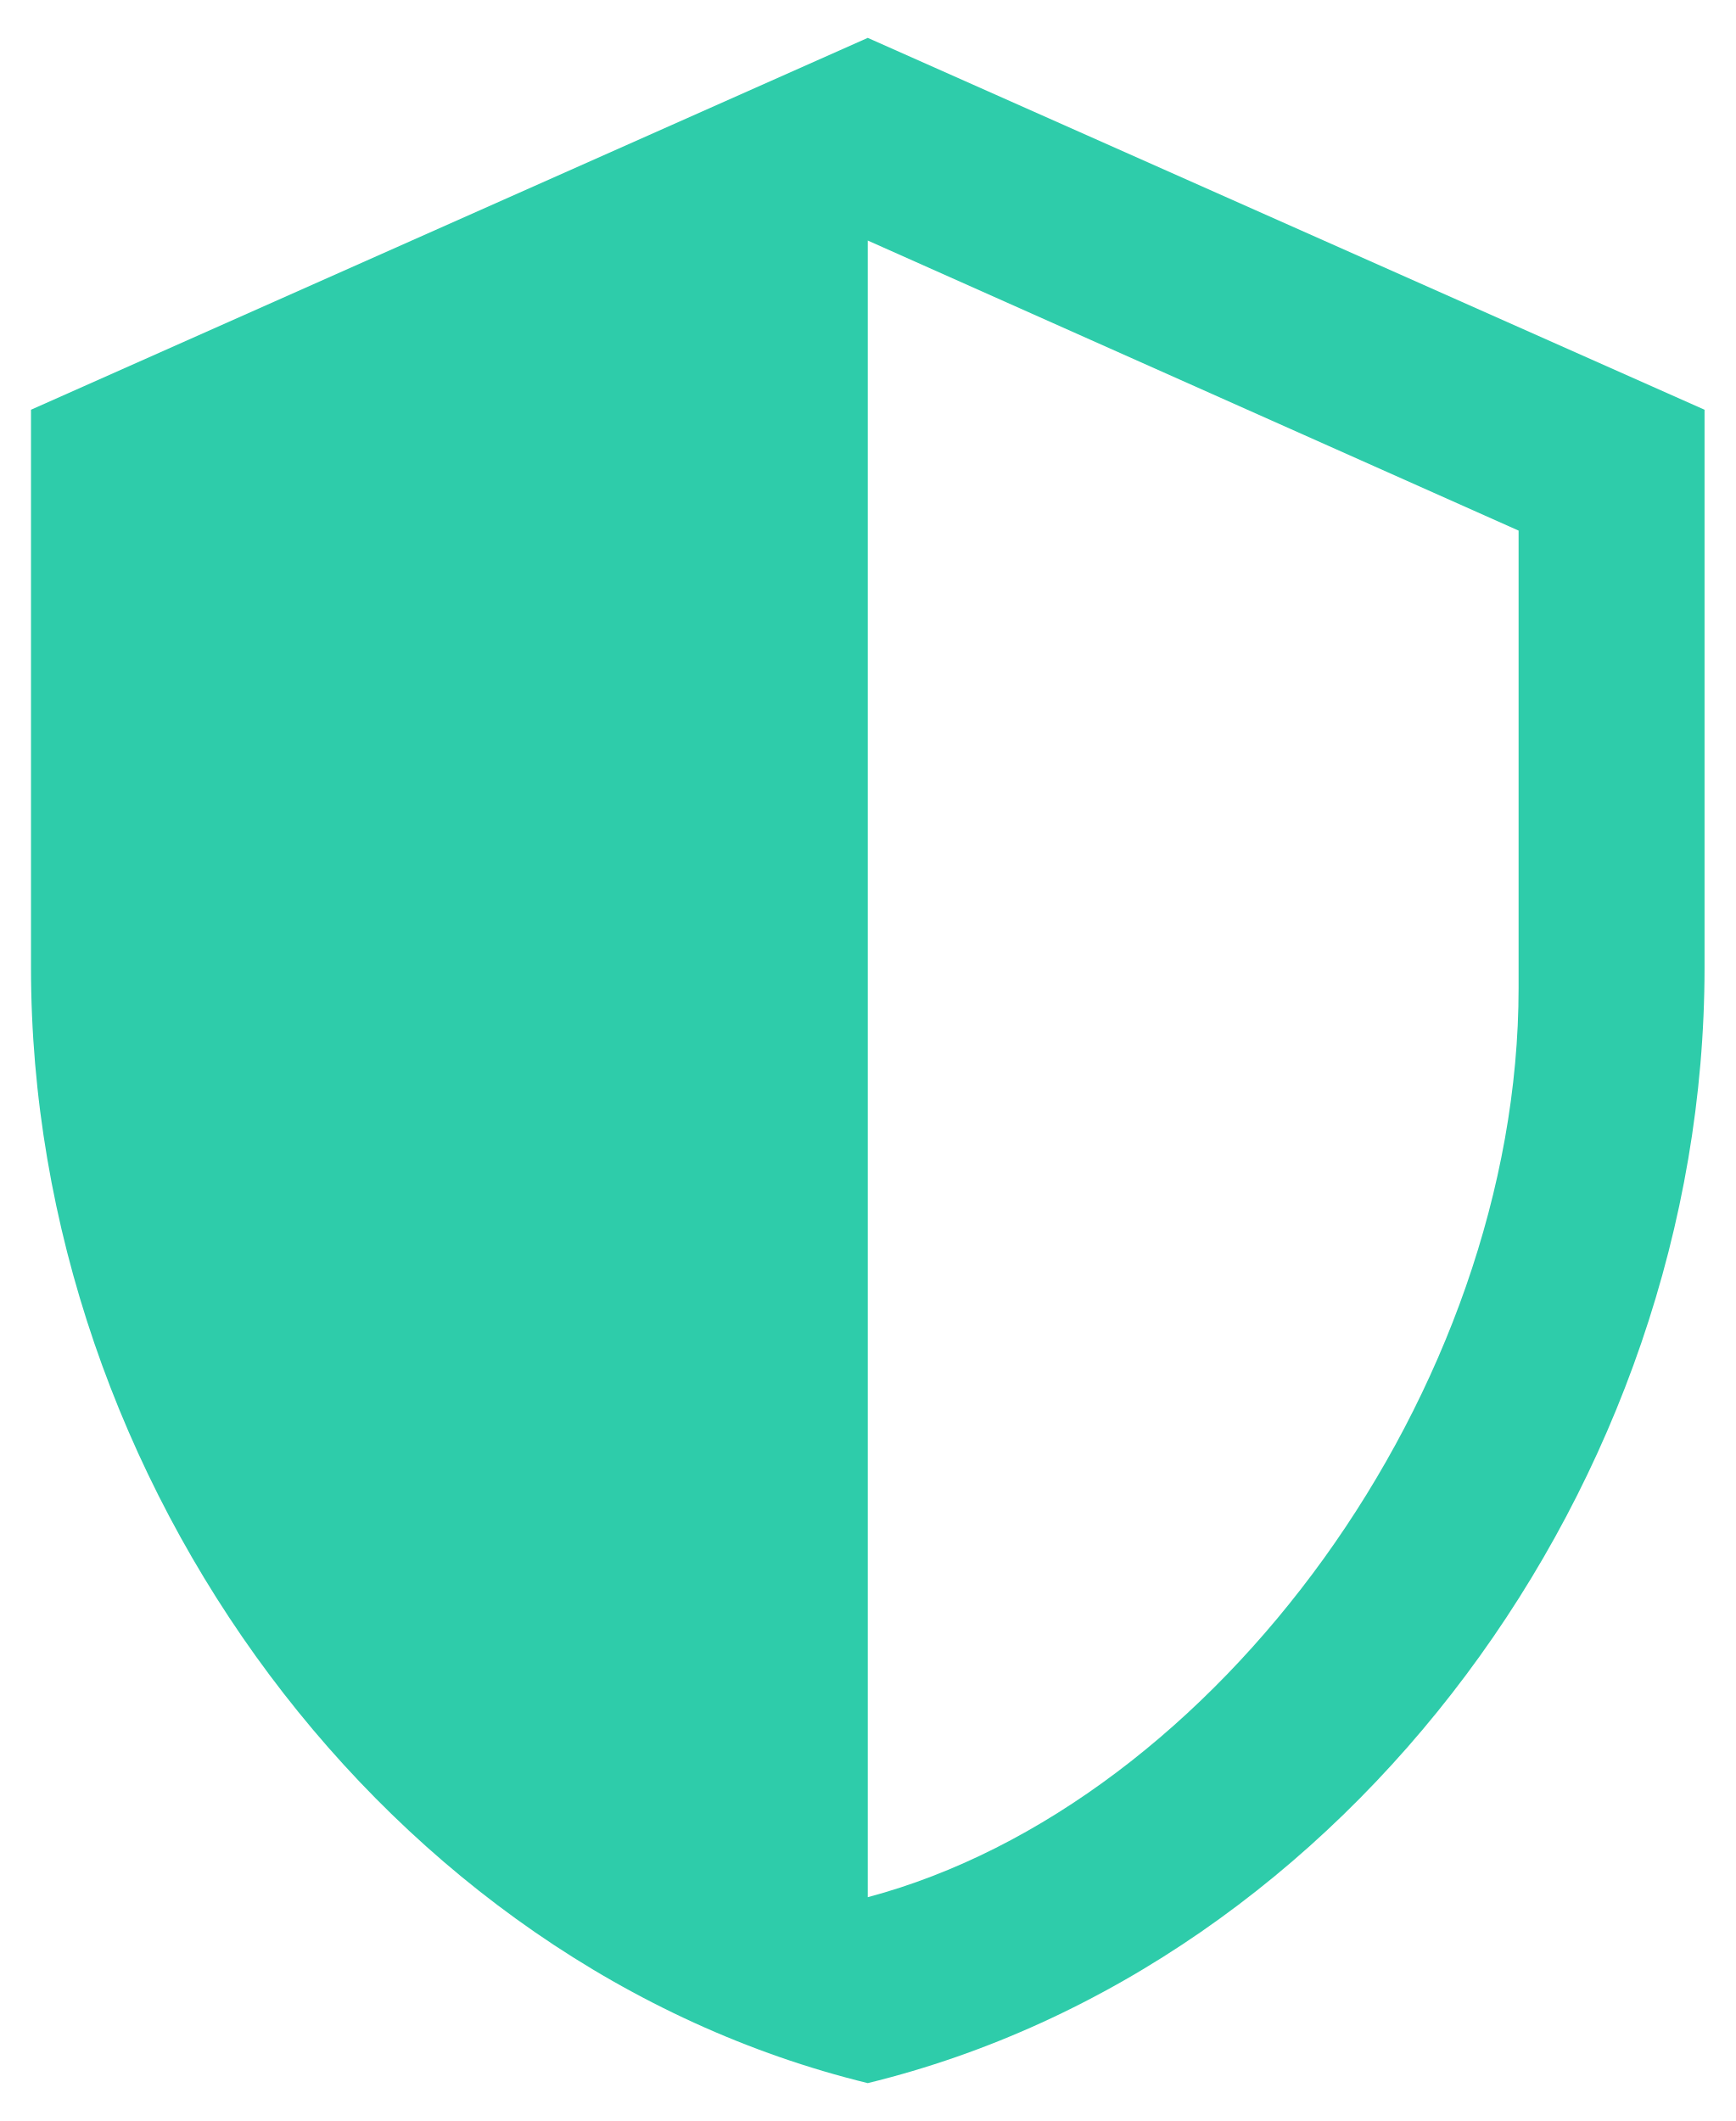
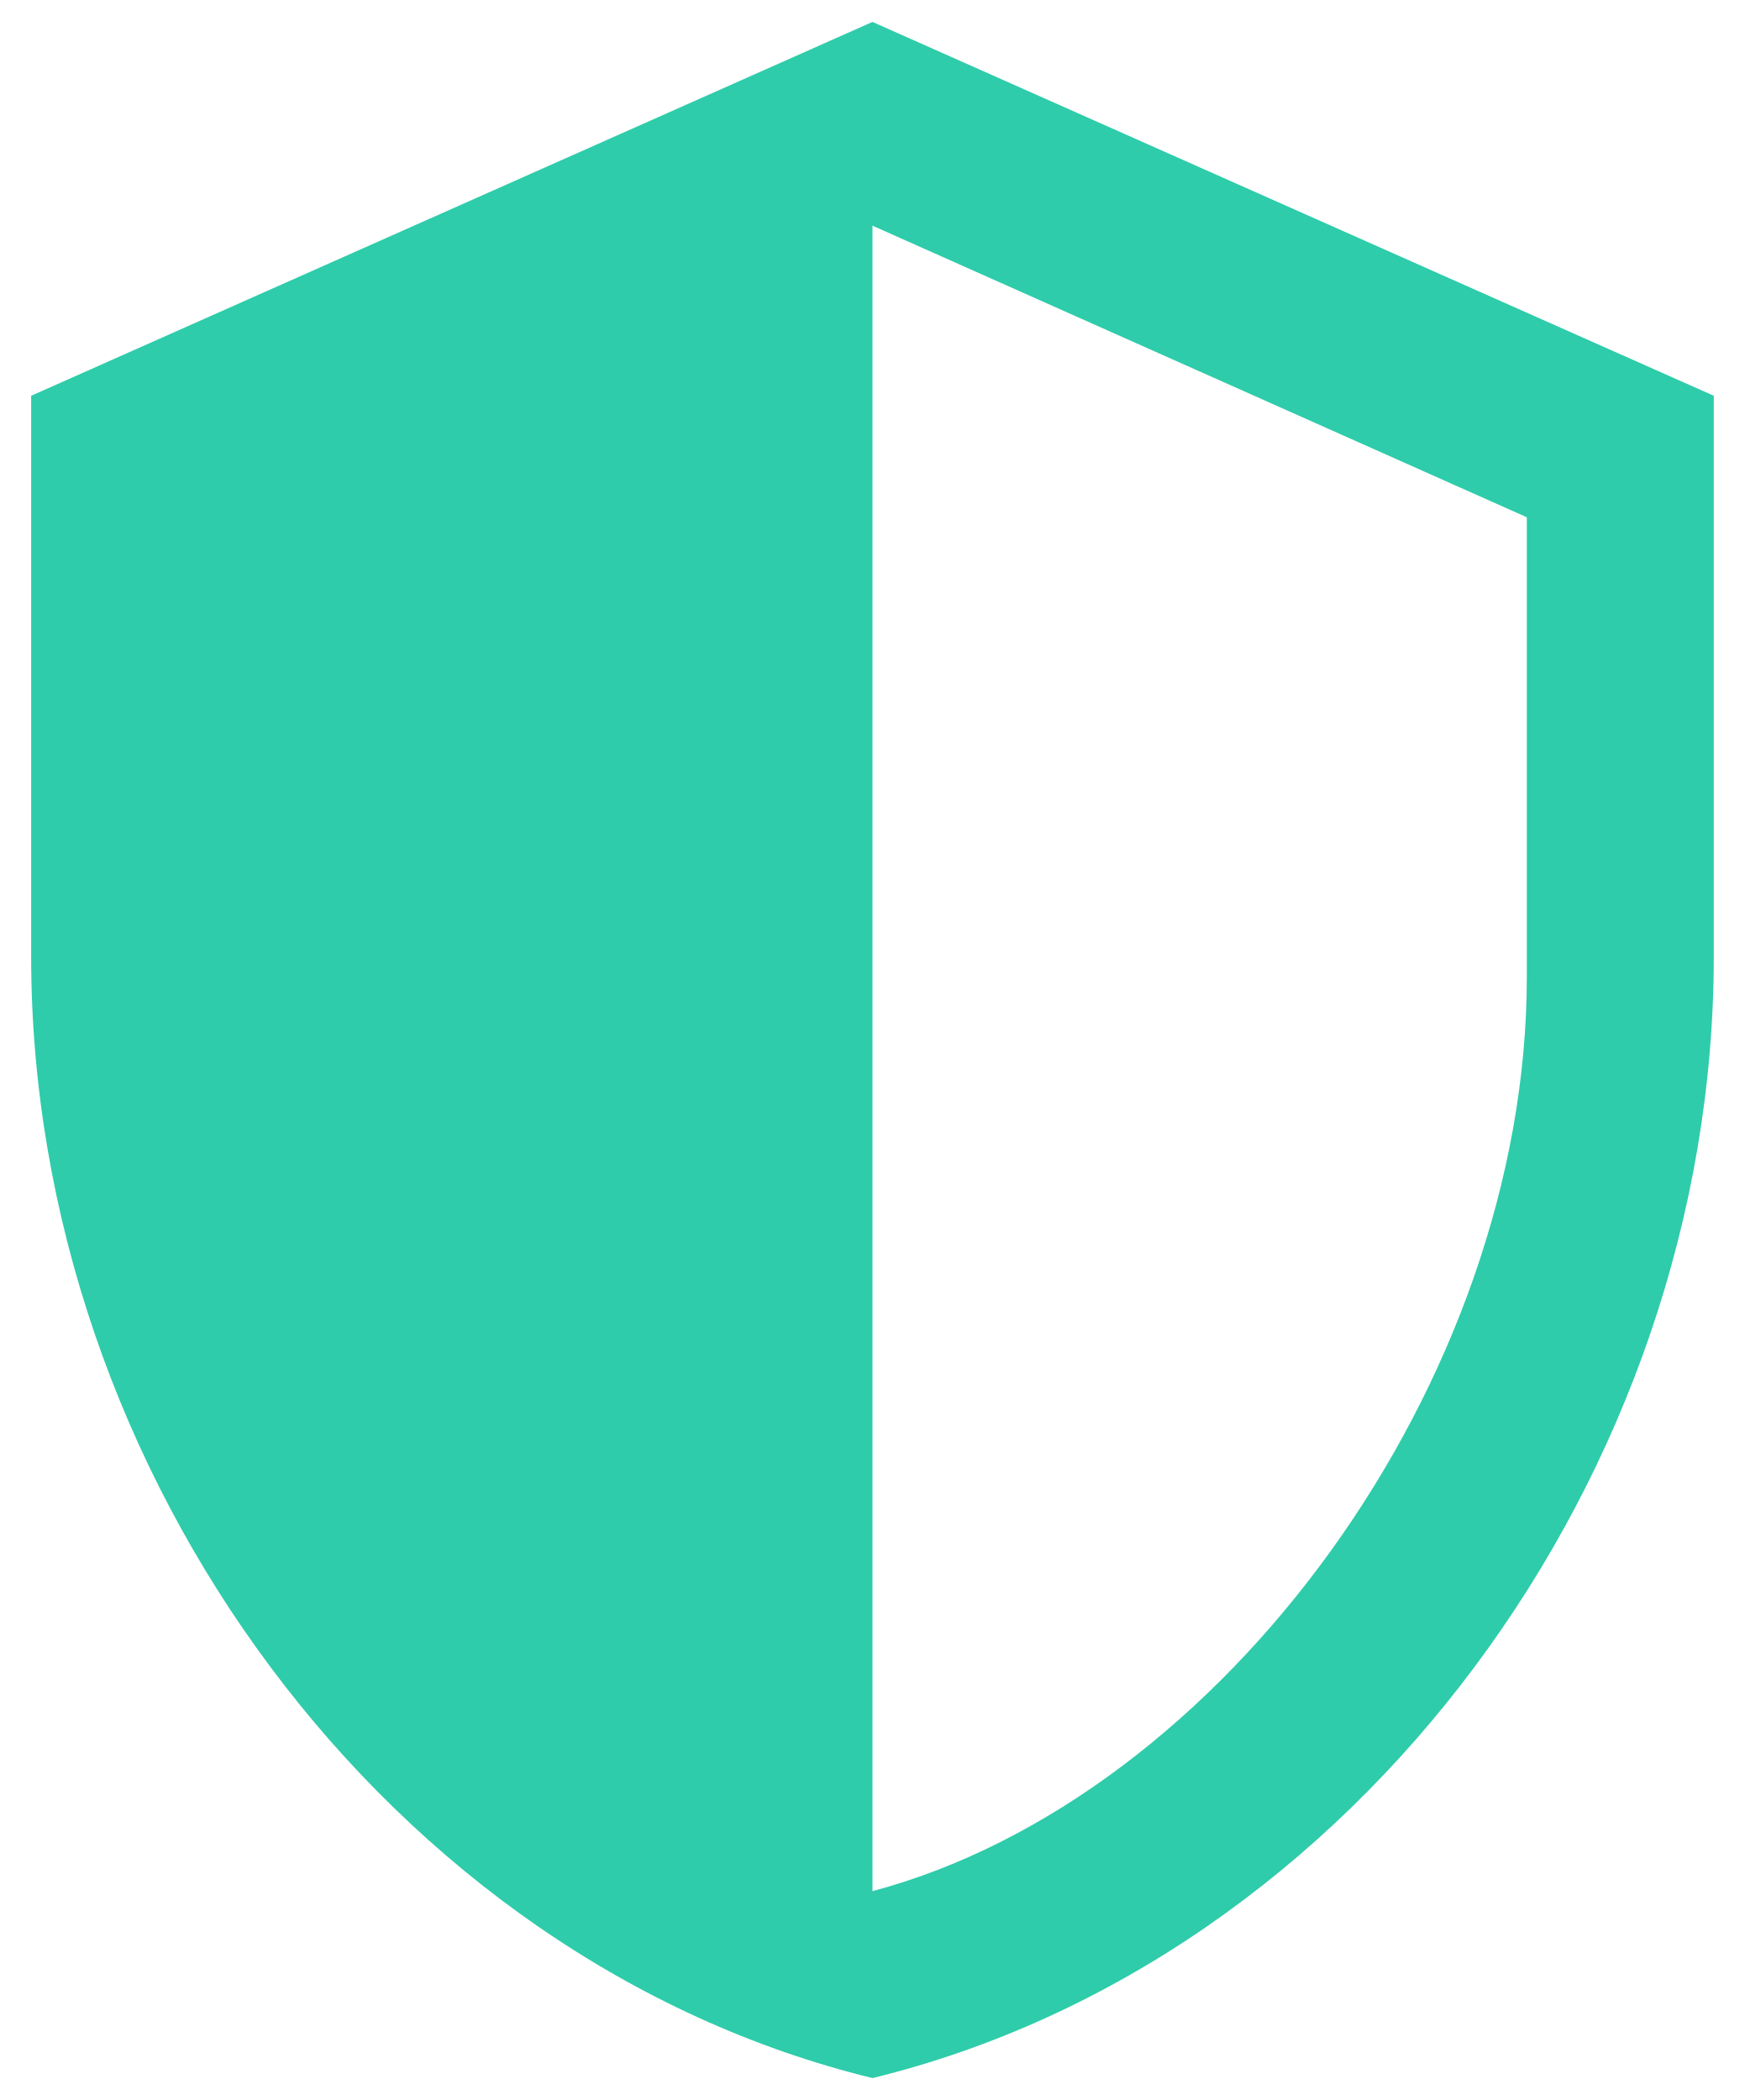
- <svg xmlns="http://www.w3.org/2000/svg" version="1.1" width="54" height="66" viewBox="-1 -1 56 68" id="svg4">
+ <svg xmlns="http://www.w3.org/2000/svg" version="1.1" width="54" height="65" viewBox="-1 -1 56 66.97" id="svg4">
  <defs id="defs8" />
-   <path d="M 54,30 C 54,46.65 42.48,62.22 27,66 11.52,62.22 0,46.65 0,30 V 12 L 27,0 54,12 V 30 M 27,60 C 38.25,57 48,43.62 48,30.66 V 15.9 L 27,6.54 Z" id="path2" style="stroke-width:1;fill:#2eccaa;fill-opacity:1" />
+   <path d="m 54,29.485 c 0,16.65 -11.52,32.22 -27,36 -15.48,-3.78 -27,-19.35 -27,-36 v -18 L 27,-0.515 54,11.485 v 18 m -27,30 c 11.25,-3 21,-16.38 21,-29.34 v -14.76 L 27,6.025 Z" id="path2" style="fill:#2eccaa;fill-opacity:1;stroke-width:1" />
</svg>
